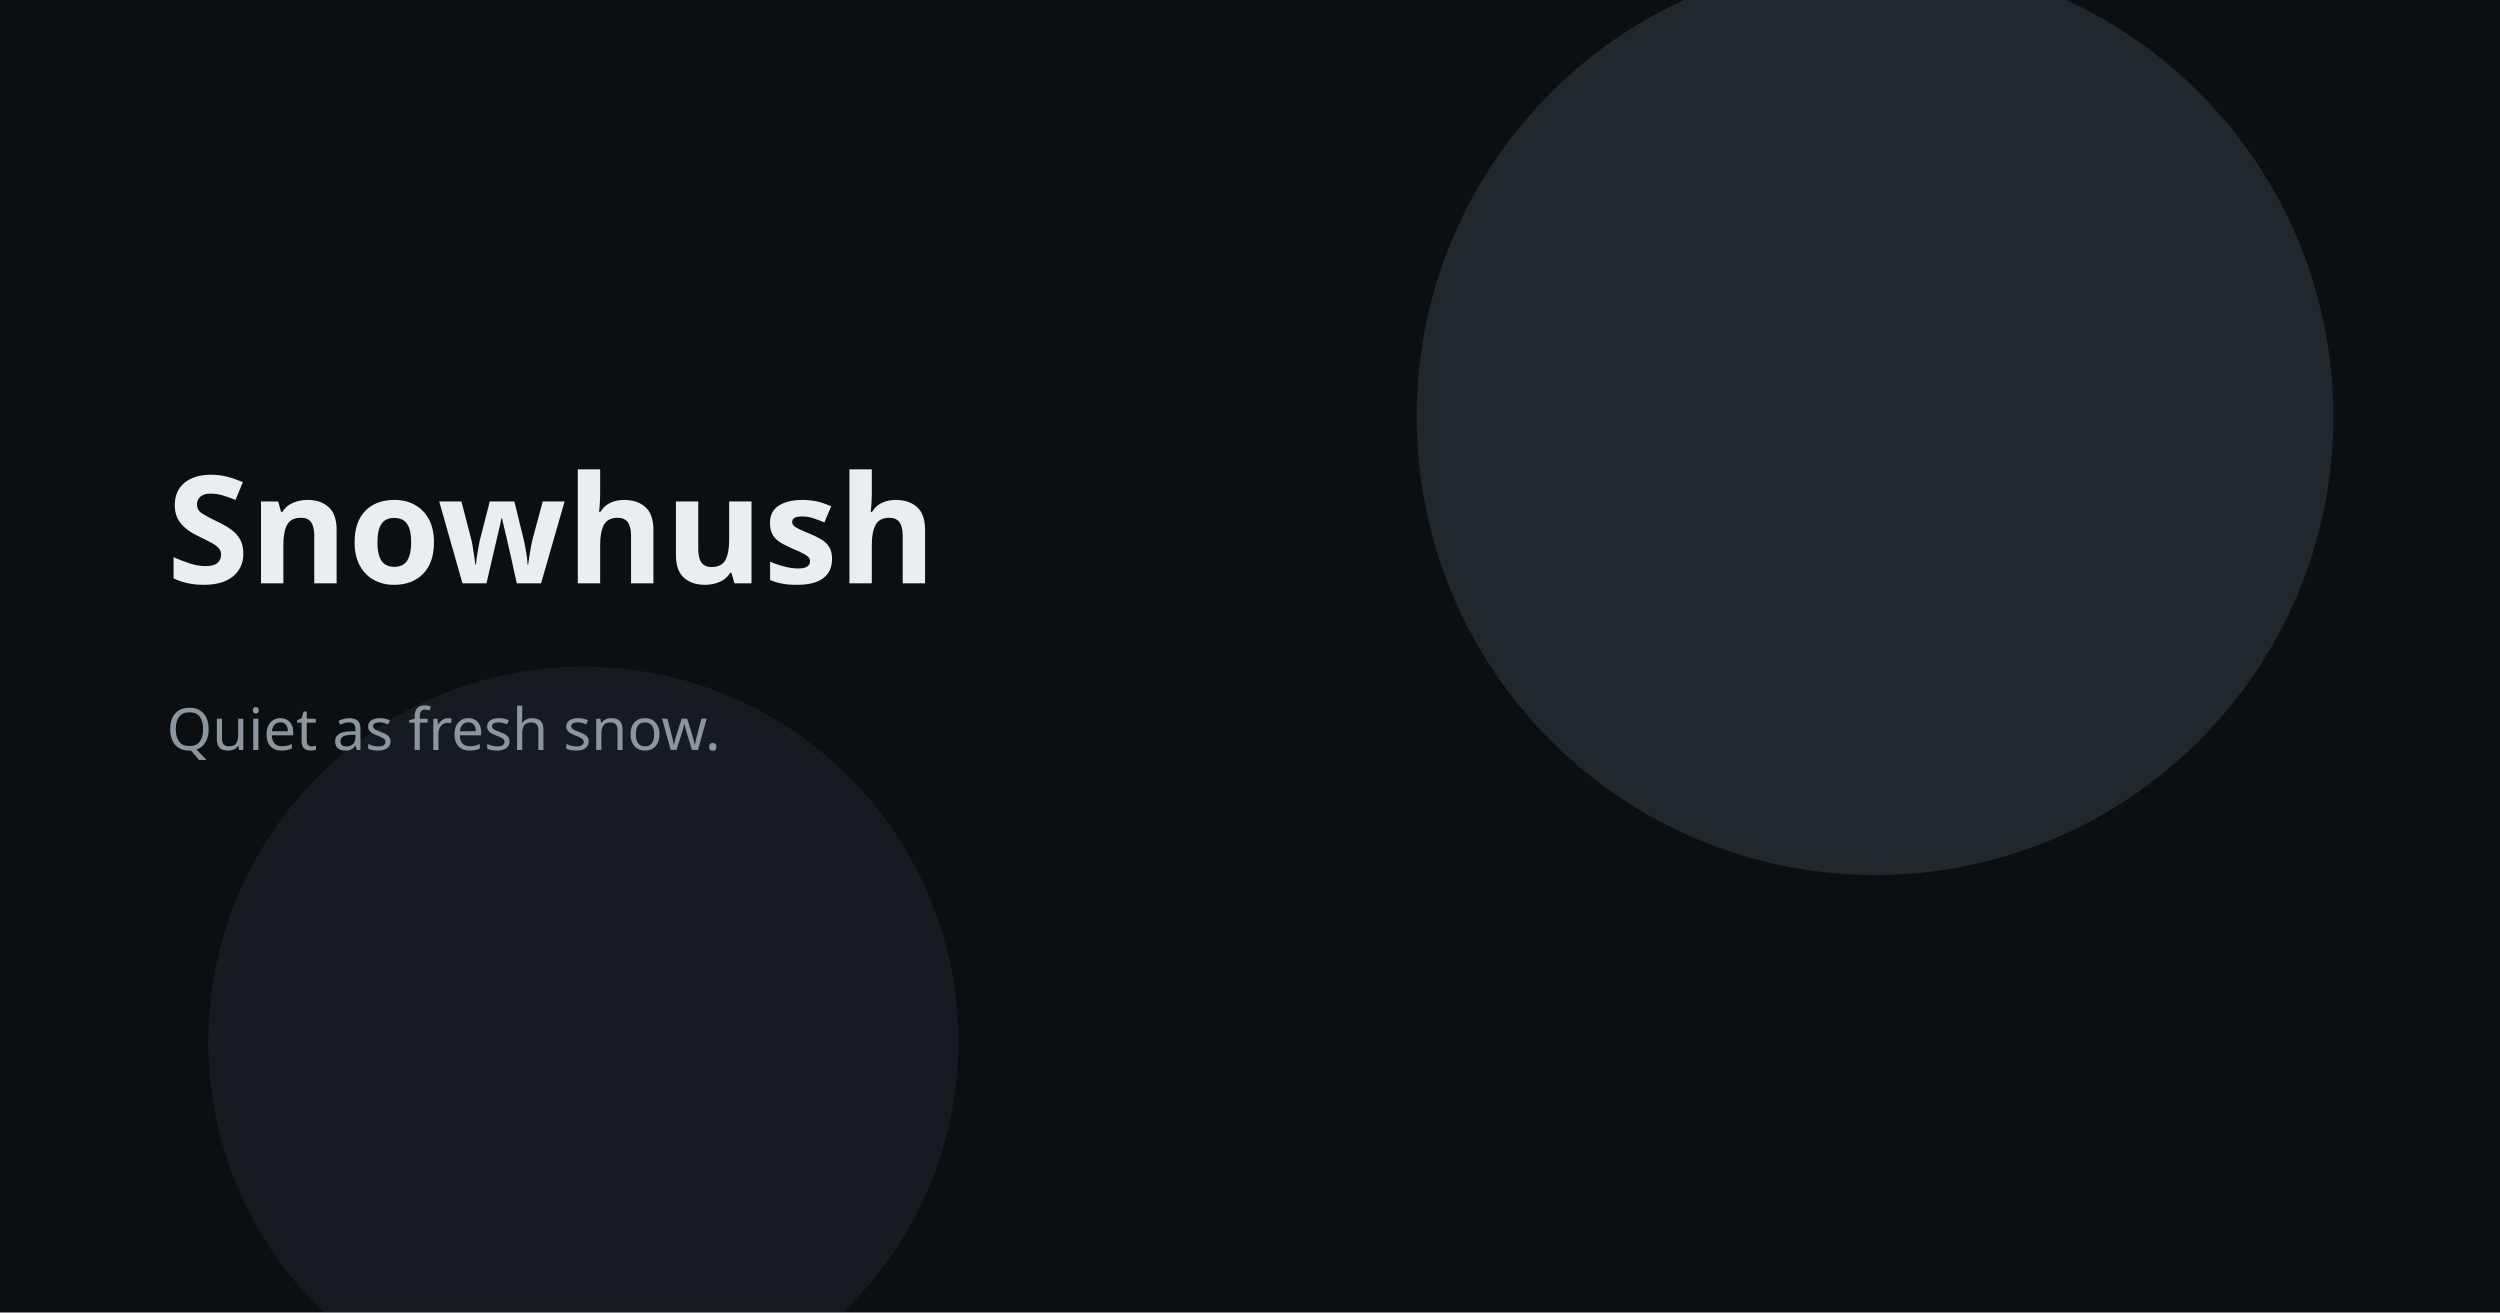
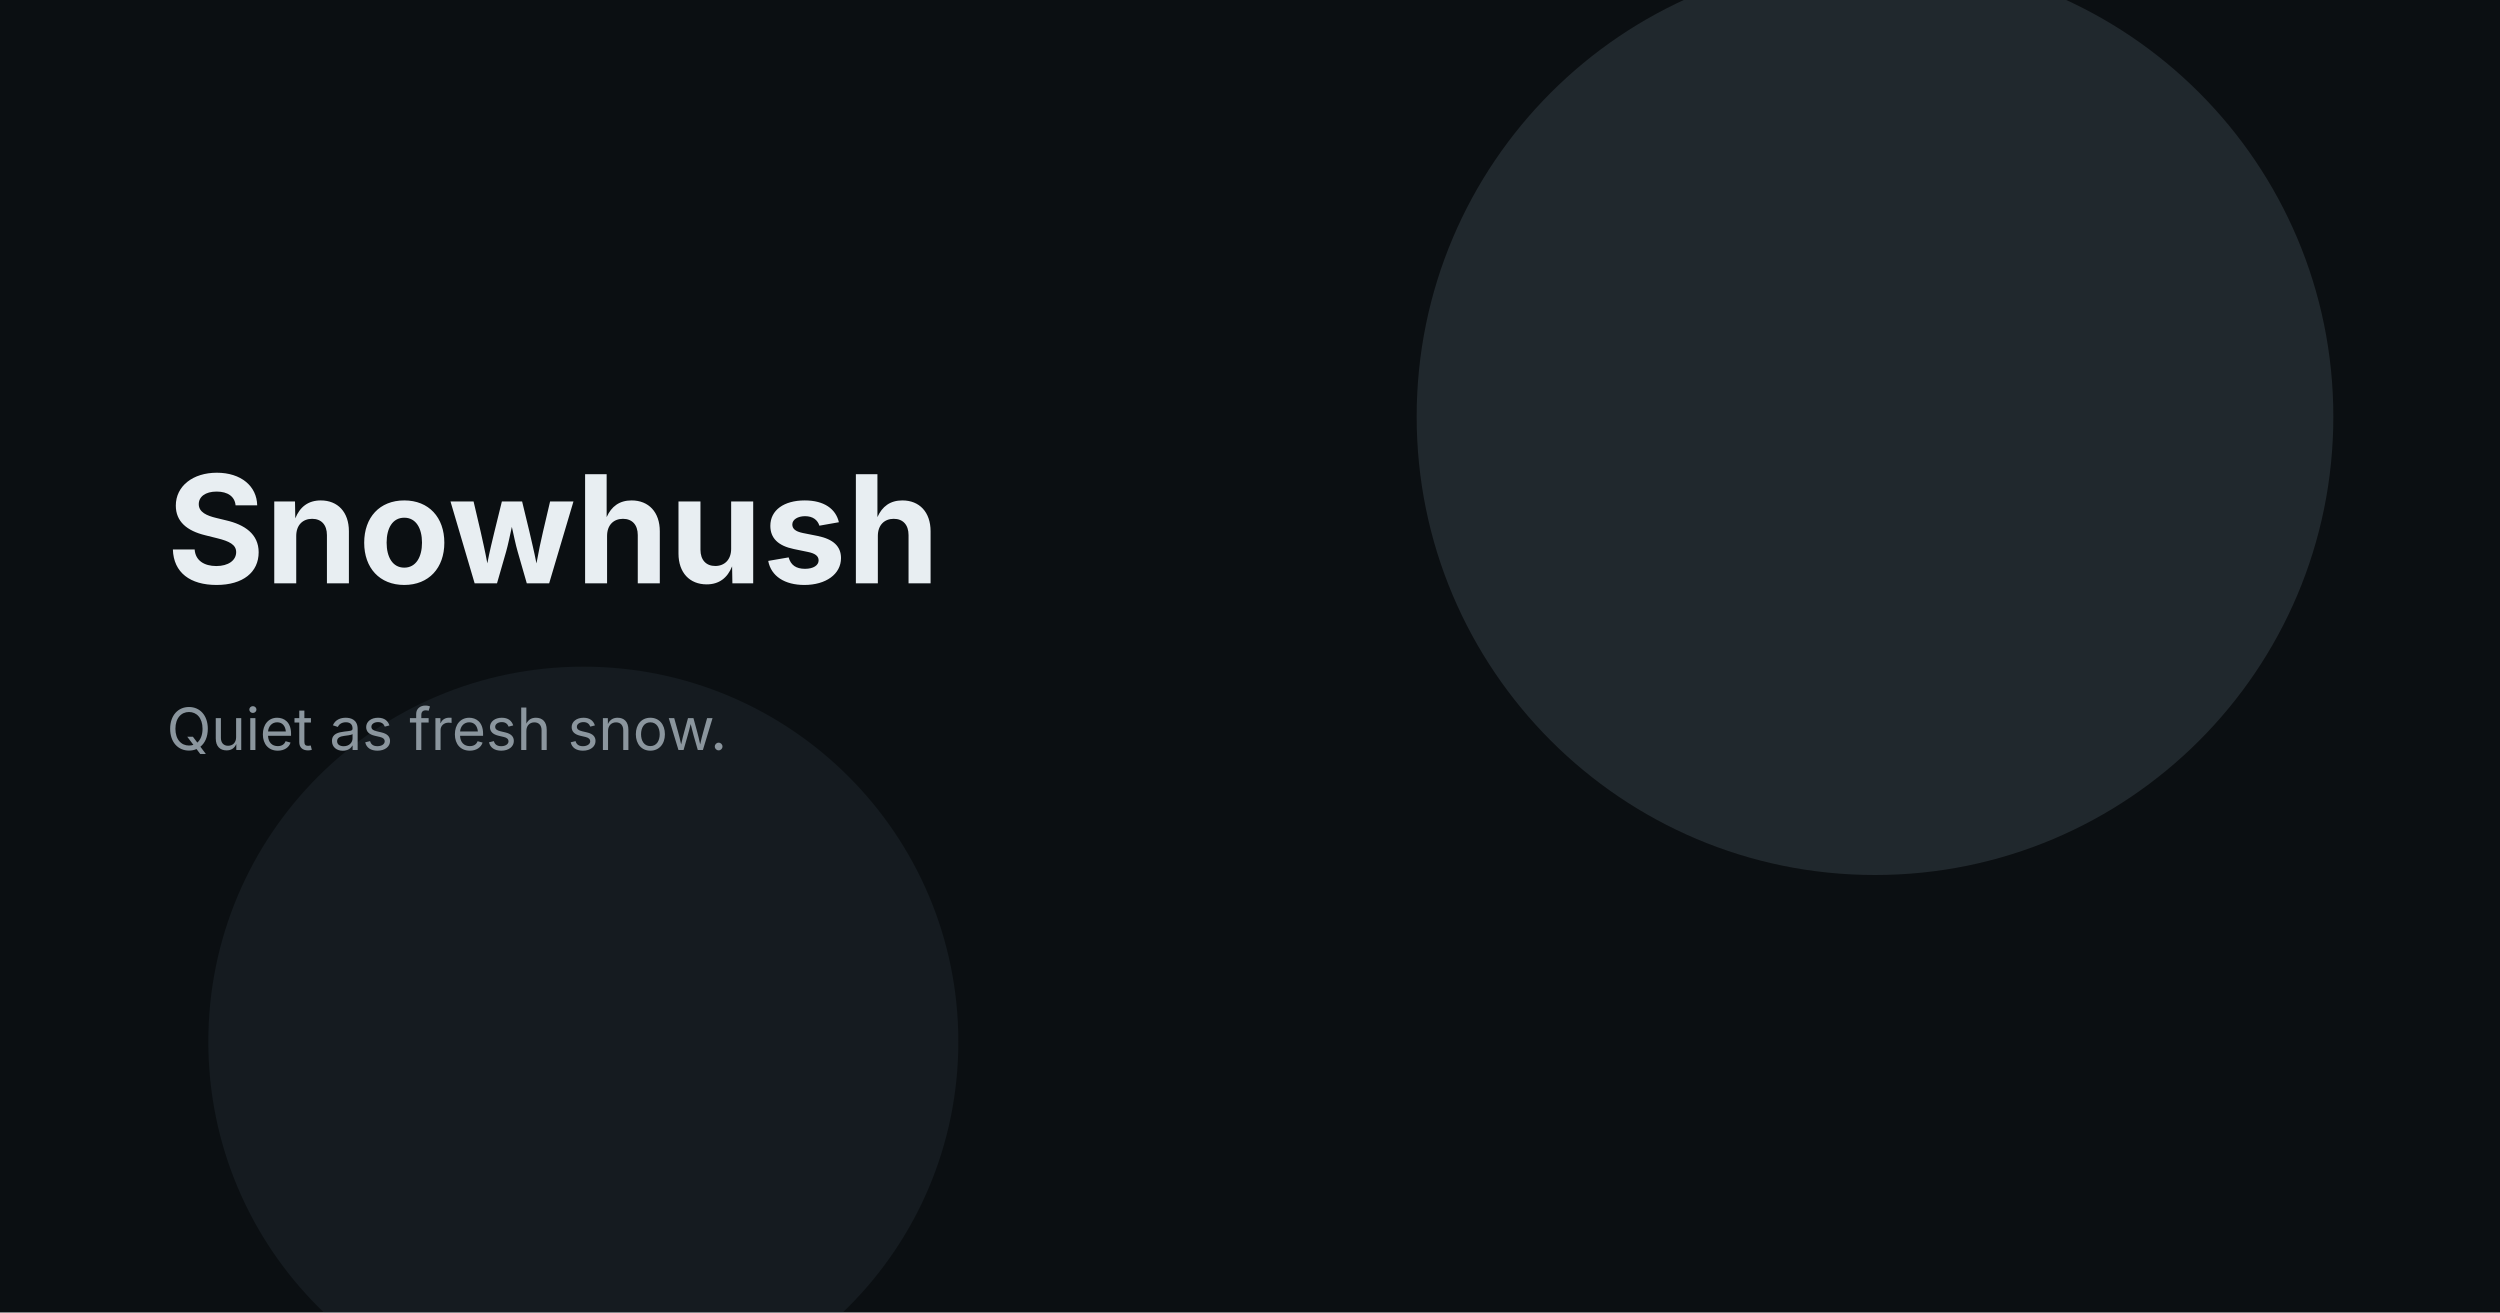
<svg xmlns="http://www.w3.org/2000/svg" width="1200" height="630" viewBox="0 0 1200 630" fill="none">
  <rect width="1200" height="630" fill="#0B0F12" />
  <circle cx="900" cy="200" r="220" fill="#A8C5D4" fill-opacity="0.14" />
  <circle cx="280" cy="500" r="180" fill="#5E7A8A" fill-opacity="0.12" />
-   <text x="80" y="280" fill="#E8EEF2" font-family="IBM Plex Sans, Noto Sans SC, system-ui, sans-serif" font-size="72" font-weight="700">Snowhush</text>
-   <text x="80" y="360" fill="#8B969E" font-family="IBM Plex Sans, Noto Sans SC, system-ui, sans-serif" font-size="28">Quiet as fresh snow.</text>
+   <text x="80" y="280" fill="#E8EEF2" font-family="system-ui, -apple-system, BlinkMacSystemFont, Segoe UI, PingFang SC, Hiragino Sans GB, Noto Sans SC, Microsoft YaHei, sans-serif" font-size="72" font-weight="700">Snowhush</text>
+   <text x="80" y="360" fill="#8B969E" font-family="system-ui, -apple-system, BlinkMacSystemFont, Segoe UI, PingFang SC, Hiragino Sans GB, Noto Sans SC, Microsoft YaHei, sans-serif" font-size="28">Quiet as fresh snow.</text>
</svg>
